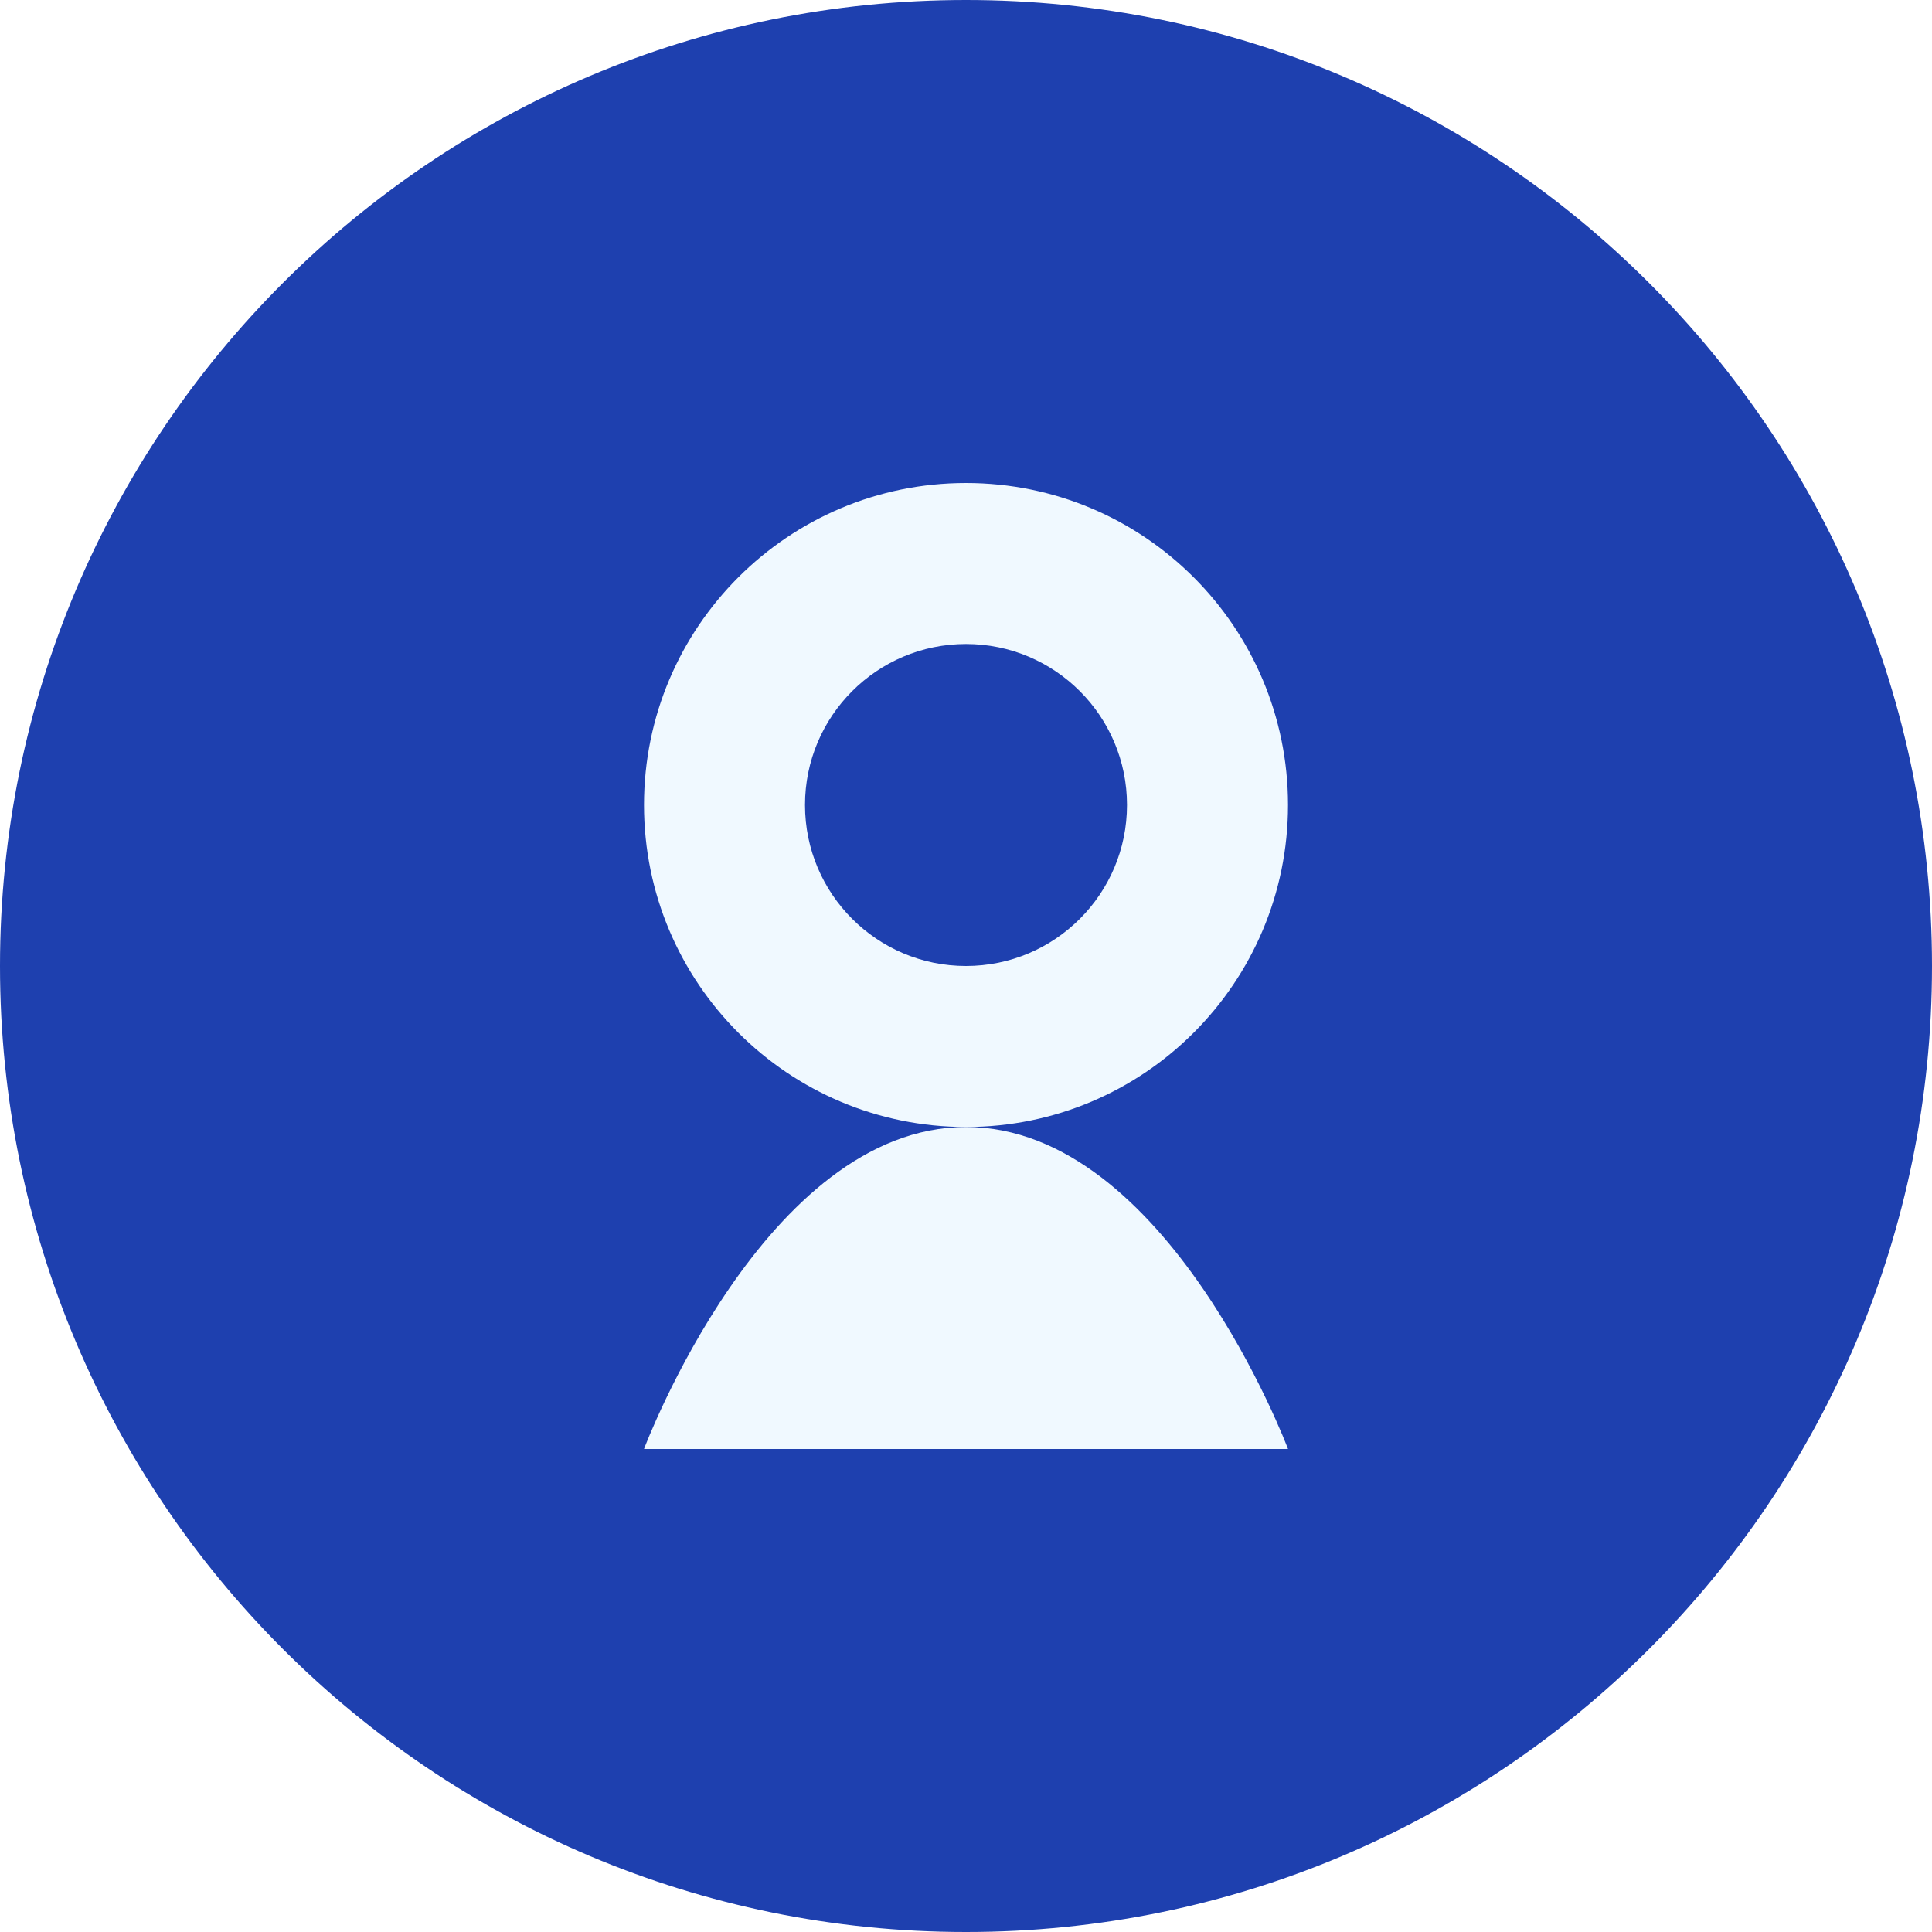
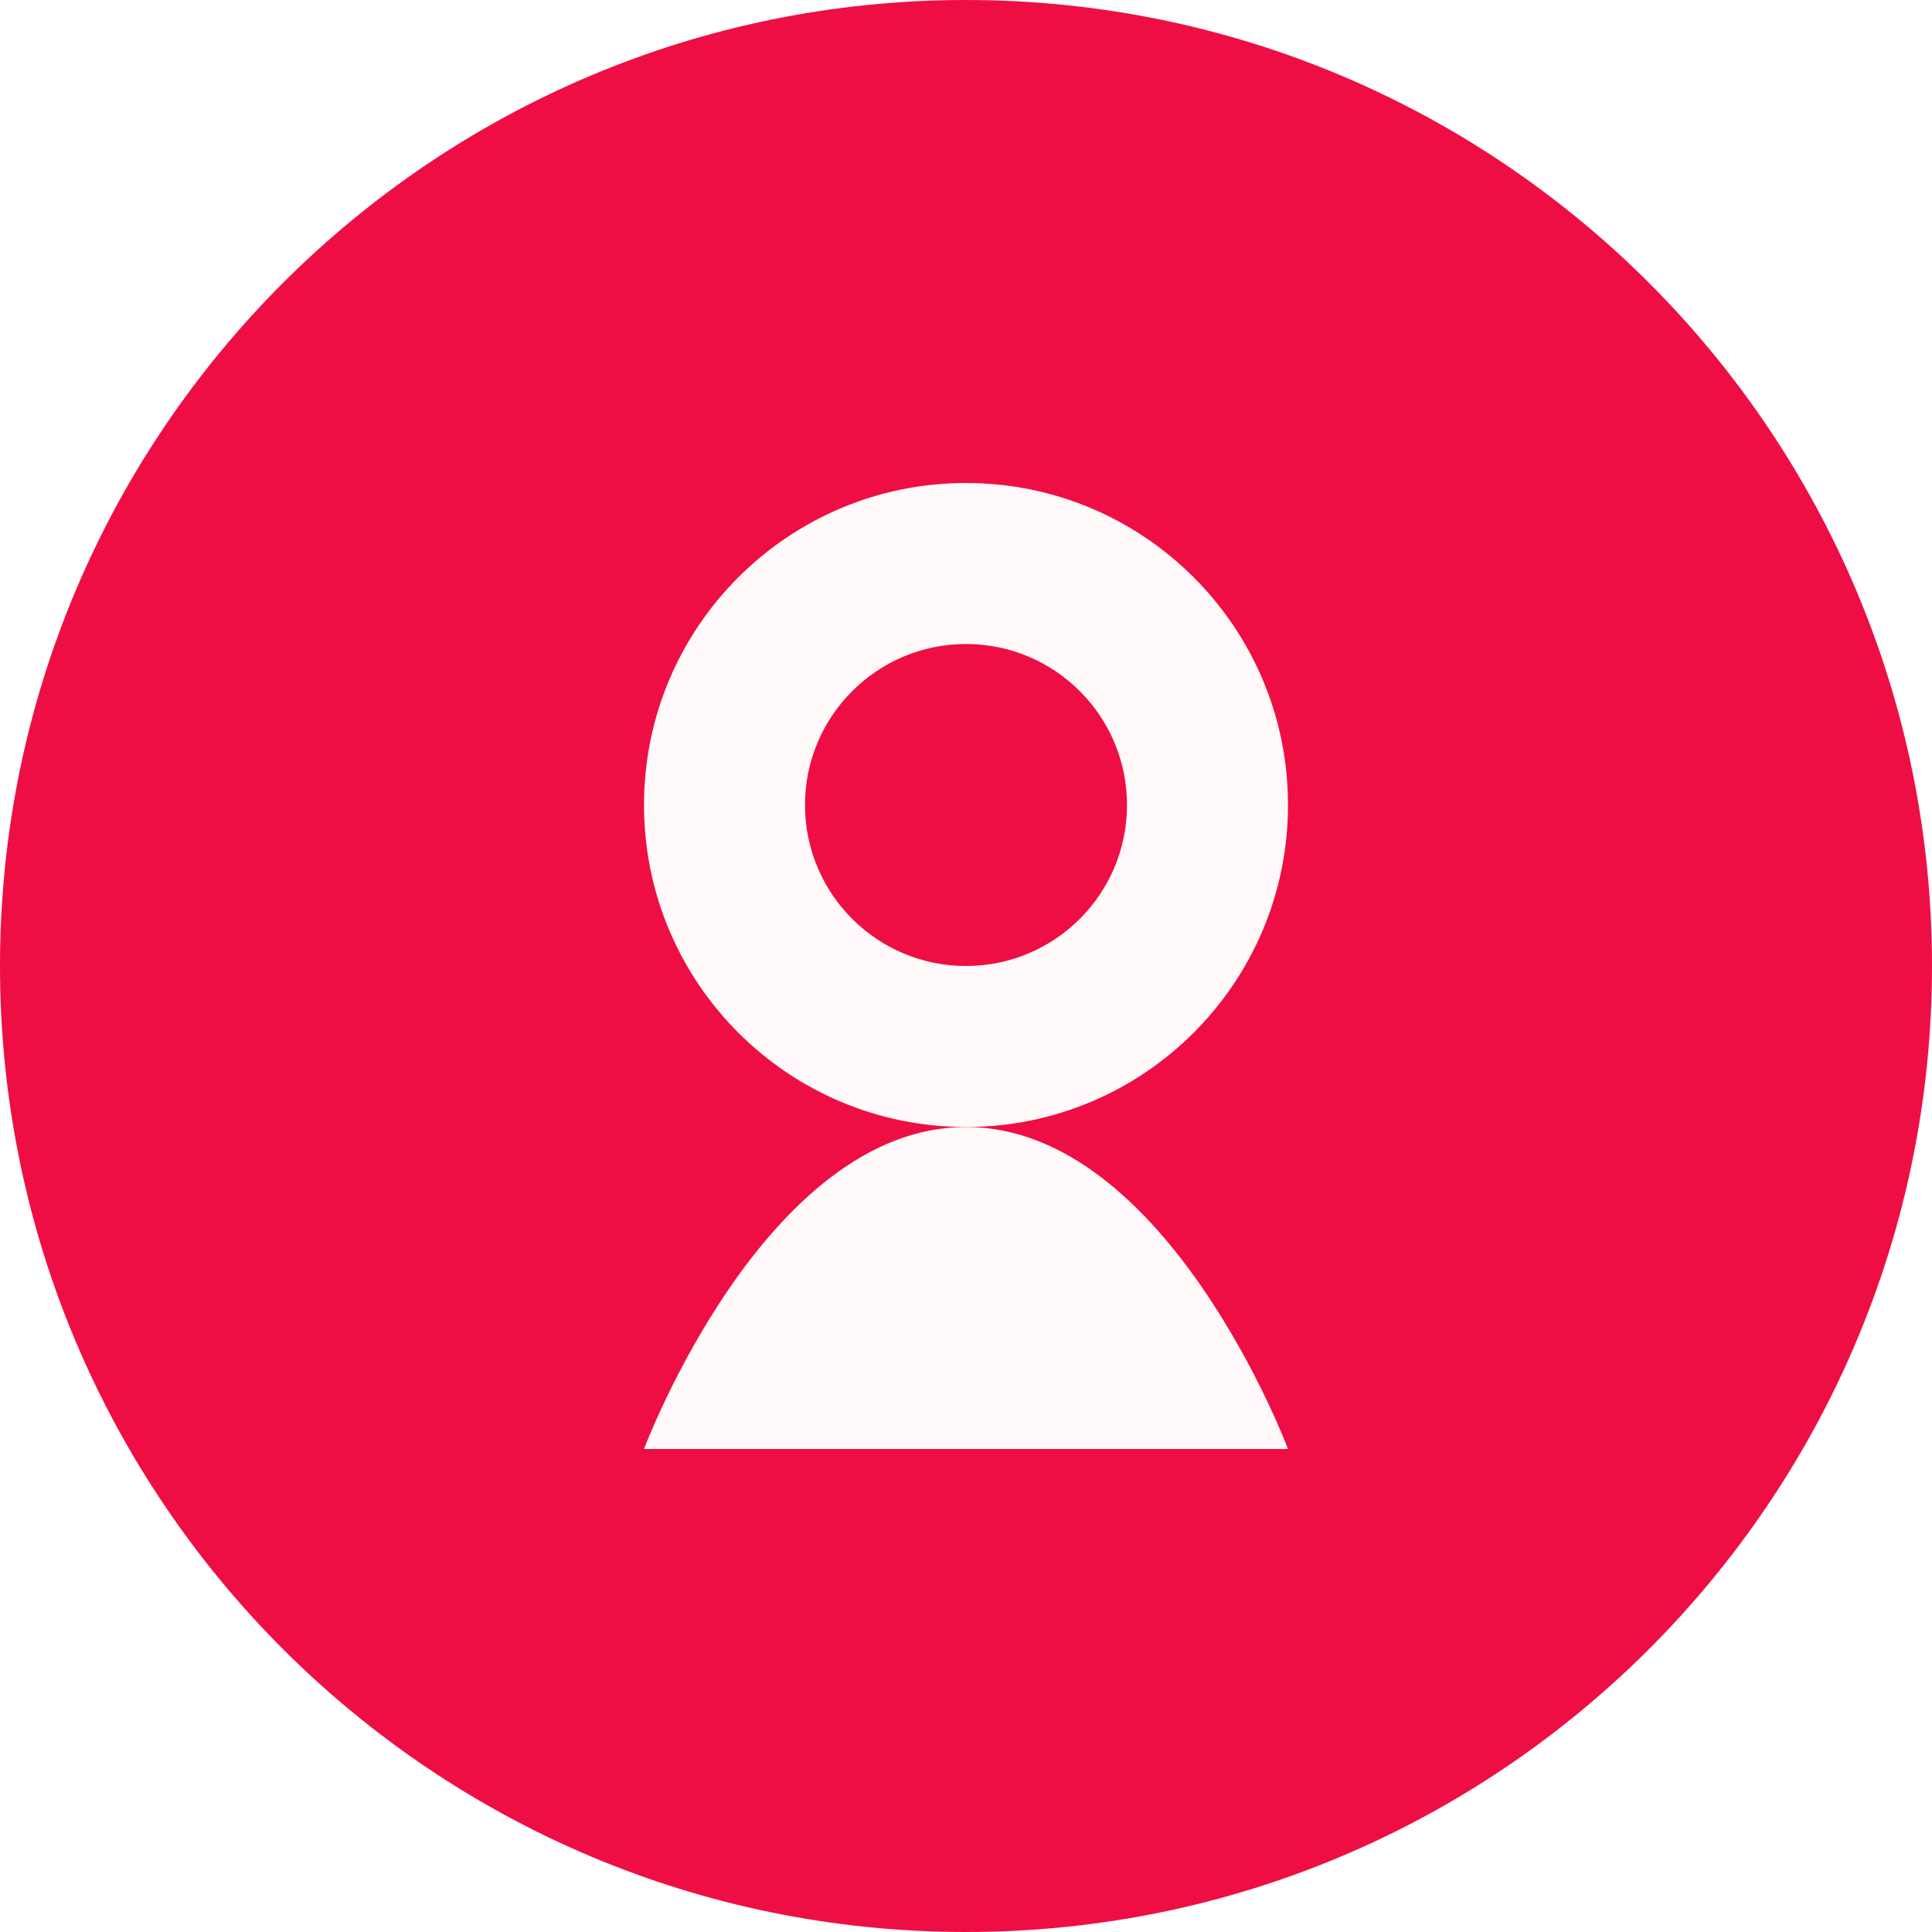
<svg xmlns="http://www.w3.org/2000/svg" width="96" height="96" viewBox="0 0 96 96" fill="none">
-   <circle cx="48" cy="48" r="48" fill="#1E40AF" />
-   <circle cx="48" cy="40" r="16" fill="#F0F9FF" />
-   <path d="M40 40C40 35.582 43.582 32 48 32C52.418 32 56 35.582 56 40C56 44.418 52.418 48 48 48C43.582 48 40 44.418 40 40Z" fill="#1E40AF" />
-   <path d="M32 72C32 72 38 56 48 56C58 56 64 72 64 72H32Z" fill="#F0F9FF" />
+   <circle cx="48" cy="48" r="48" fill="#ef0e44" />
+   <circle cx="48" cy="40" r="16" fill="#FFF9F9" />
+   <path d="M40 40C40 35.582 43.582 32 48 32C52.418 32 56 35.582 56 40C56 44.418 52.418 48 48 48C43.582 48 40 44.418 40 40Z" fill="#ef0e44" />
+   <path d="M32 72C32 72 38 56 48 56C58 56 64 72 64 72H32Z" fill="#FFF9F9" />
</svg>
